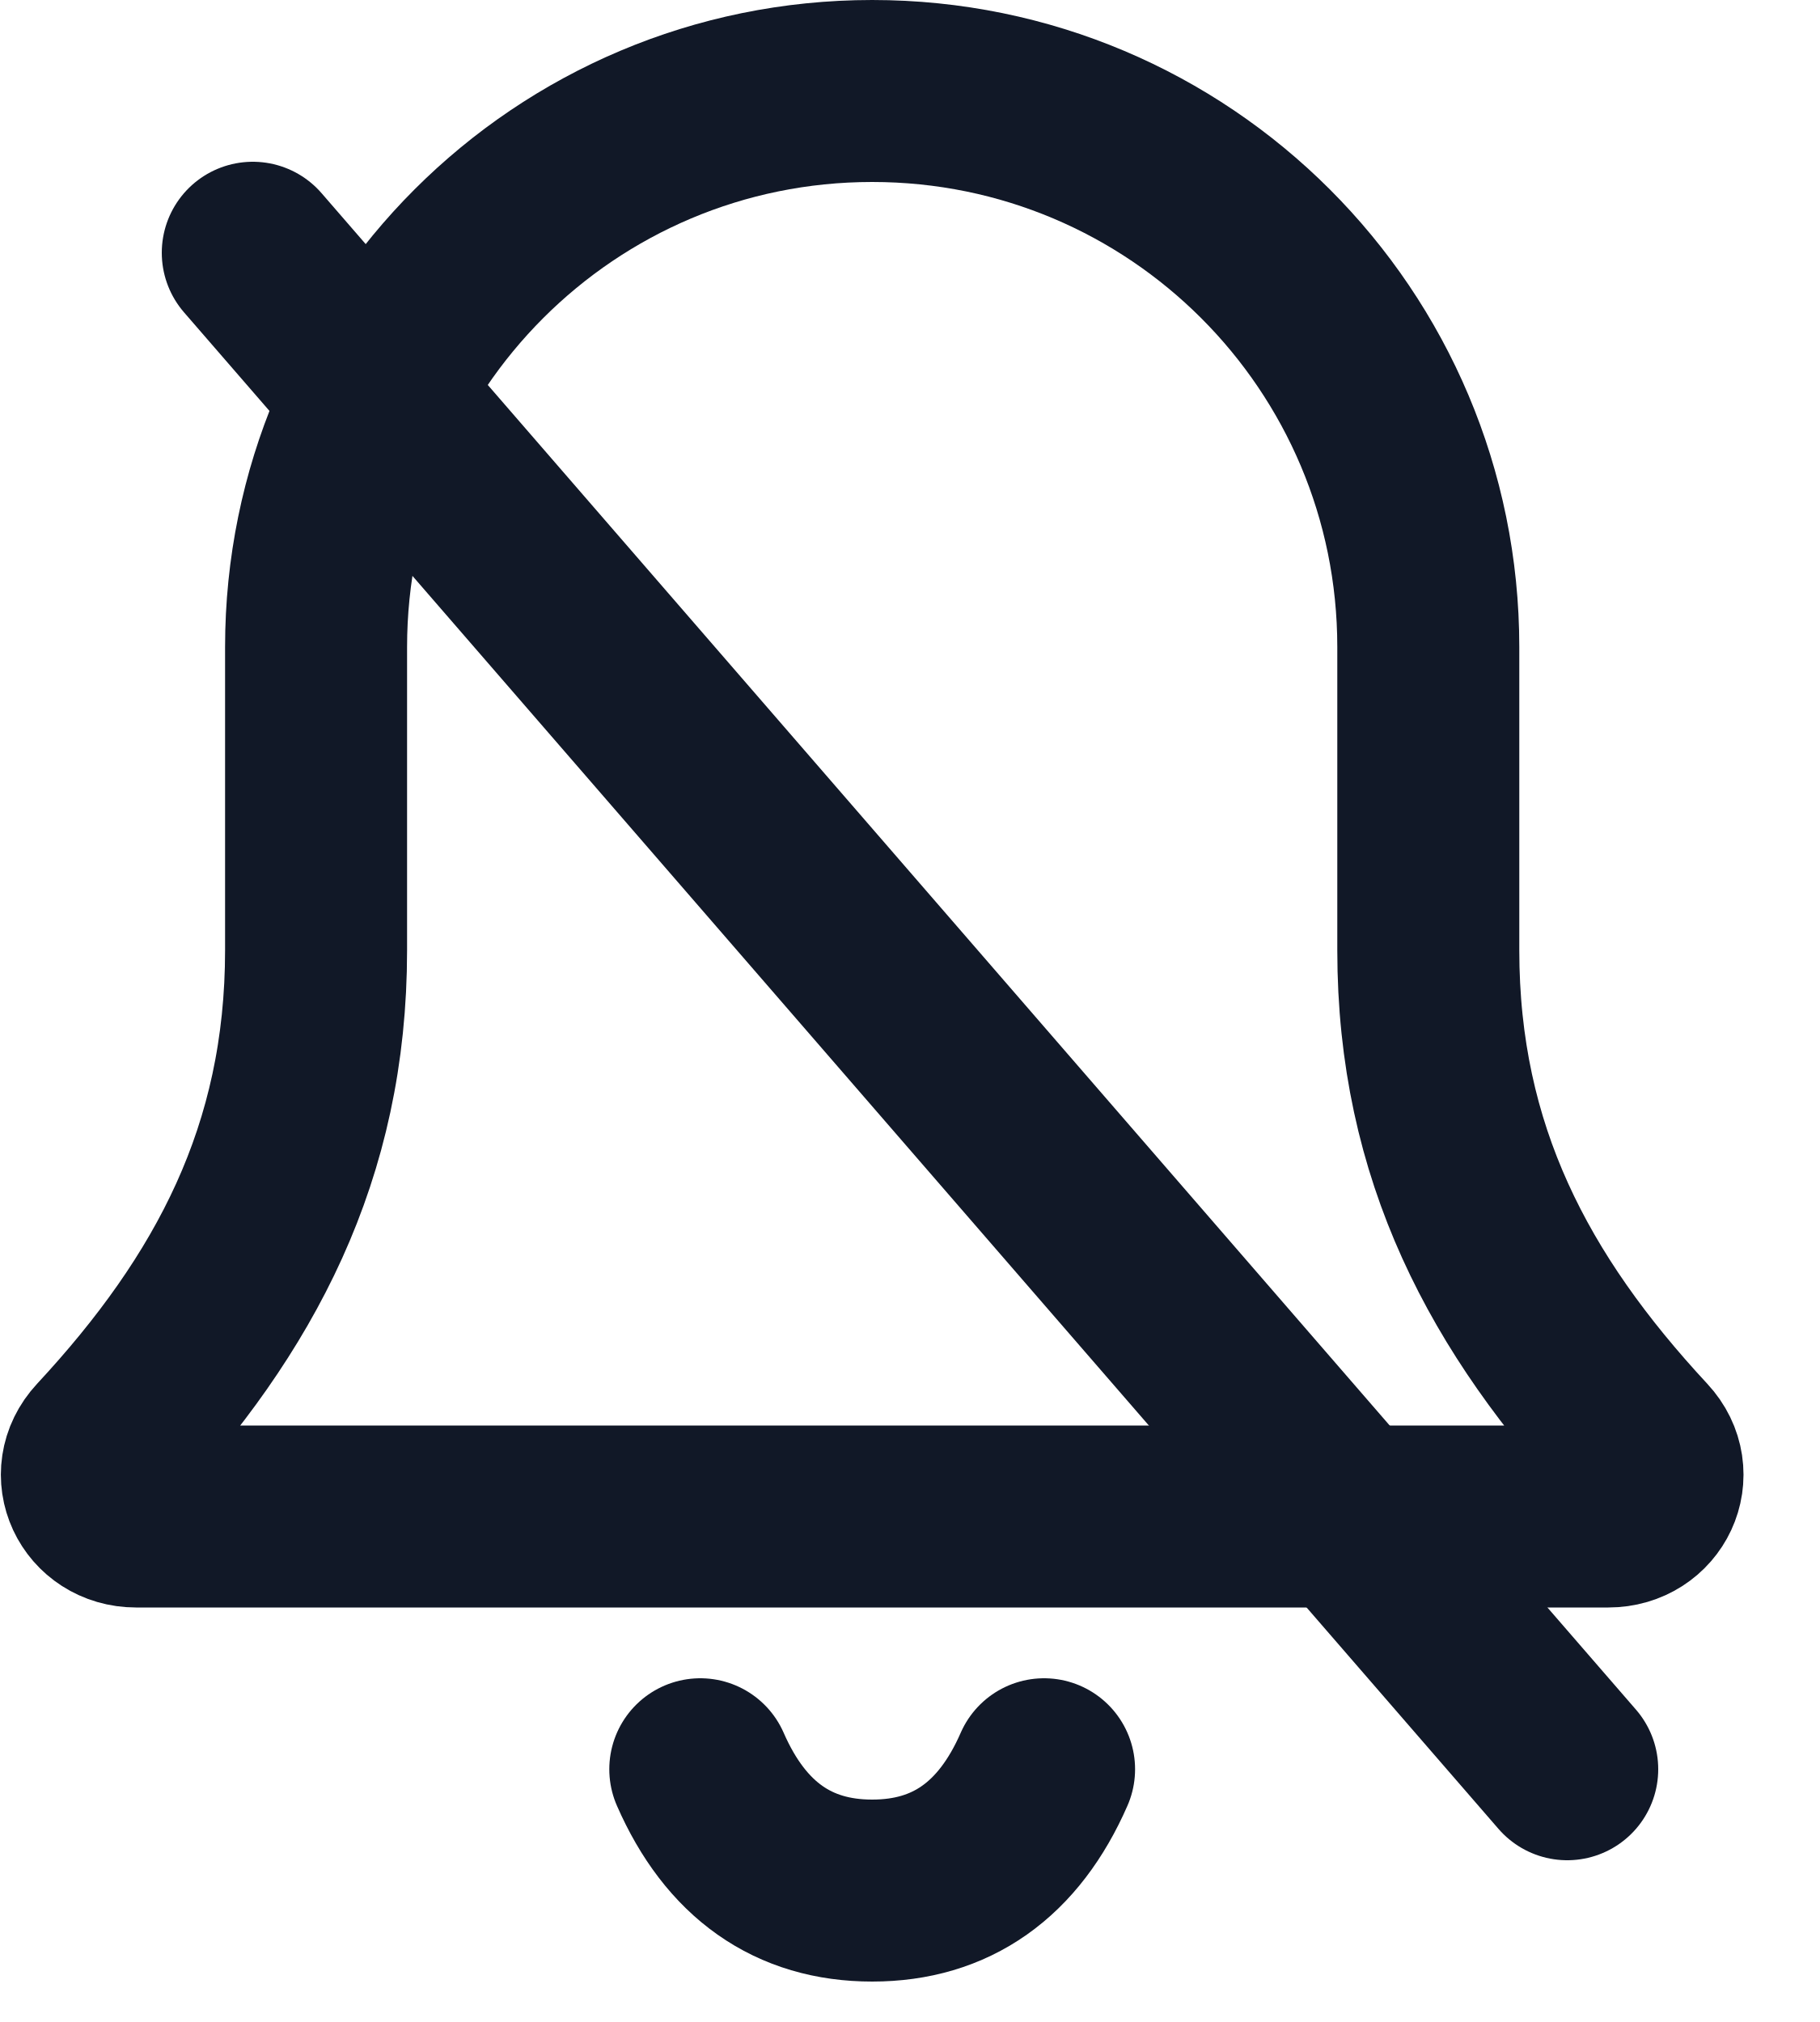
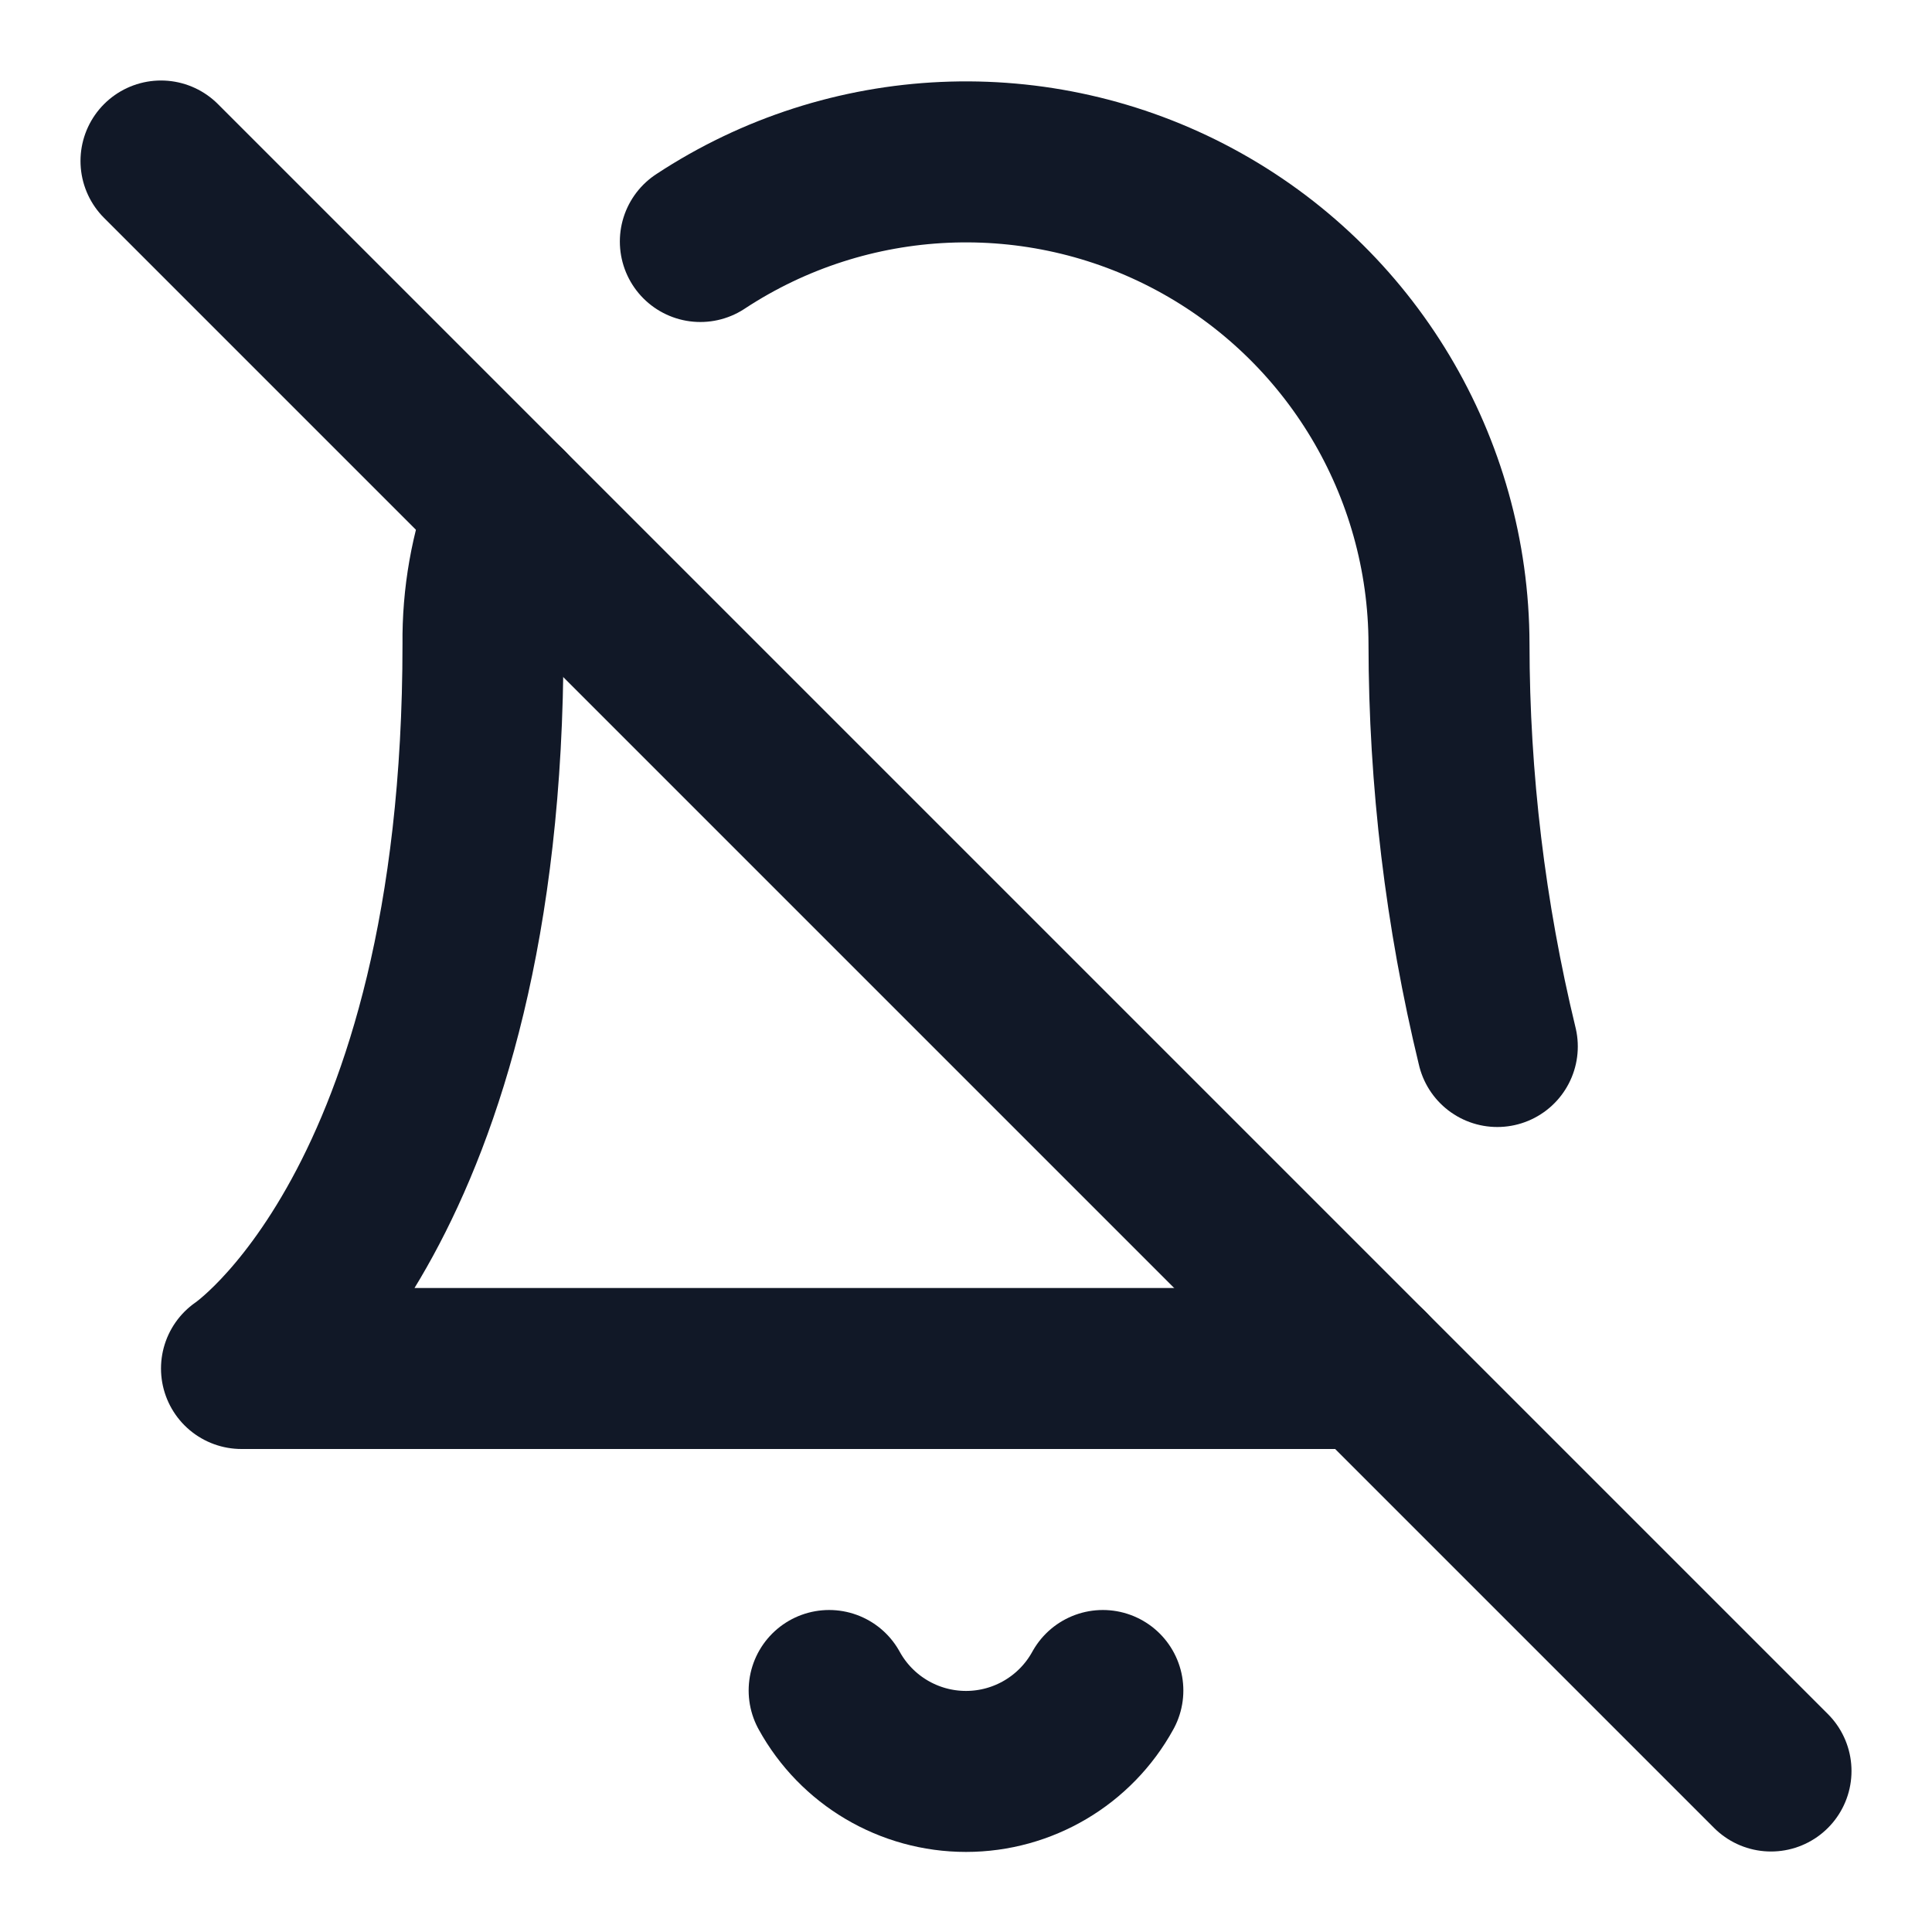
- <svg xmlns="http://www.w3.org/2000/svg" width="18" height="20" fill="none">
-   <path stroke="#111827" stroke-linecap="round" stroke-linejoin="round" stroke-width="1.8" d="M6.926 17.5c.35.8.92 1.2 1.7 1.2s1.35-.4 1.7-1.2m3.8-11.1c0-3.04-2.46-5.5-5.5-5.5s-5.5 2.46-5.5 5.5v3c0 2-.8 3.5-2.1 4.9-.26.28-.06.7.32.7h14.56c.38 0 .58-.42.32-.7-1.3-1.4-2.1-2.9-2.1-4.9z" />
-   <path stroke="#111827" stroke-linecap="round" stroke-width="1.8" d="M2.5 2.5l13 15" />
+ <svg xmlns="http://www.w3.org/2000/svg" width="24" height="24" viewBox="0 0 24 24" fill="none" stroke="#111827" stroke-width="2" stroke-linecap="round" stroke-linejoin="round">
+   <path d="M8.7 3A6 6 0 0 1 18 8a21.3 21.3 0 0 0 .6 5" />
+   <path d="M17 17H3s3-2 3-9a4.67 4.67 0 0 1 .3-1.7" />
+   <path d="M10.3 21a1.94 1.94 0 0 0 3.4 0" />
+   <path d="m2 2 20 20" />
</svg>
